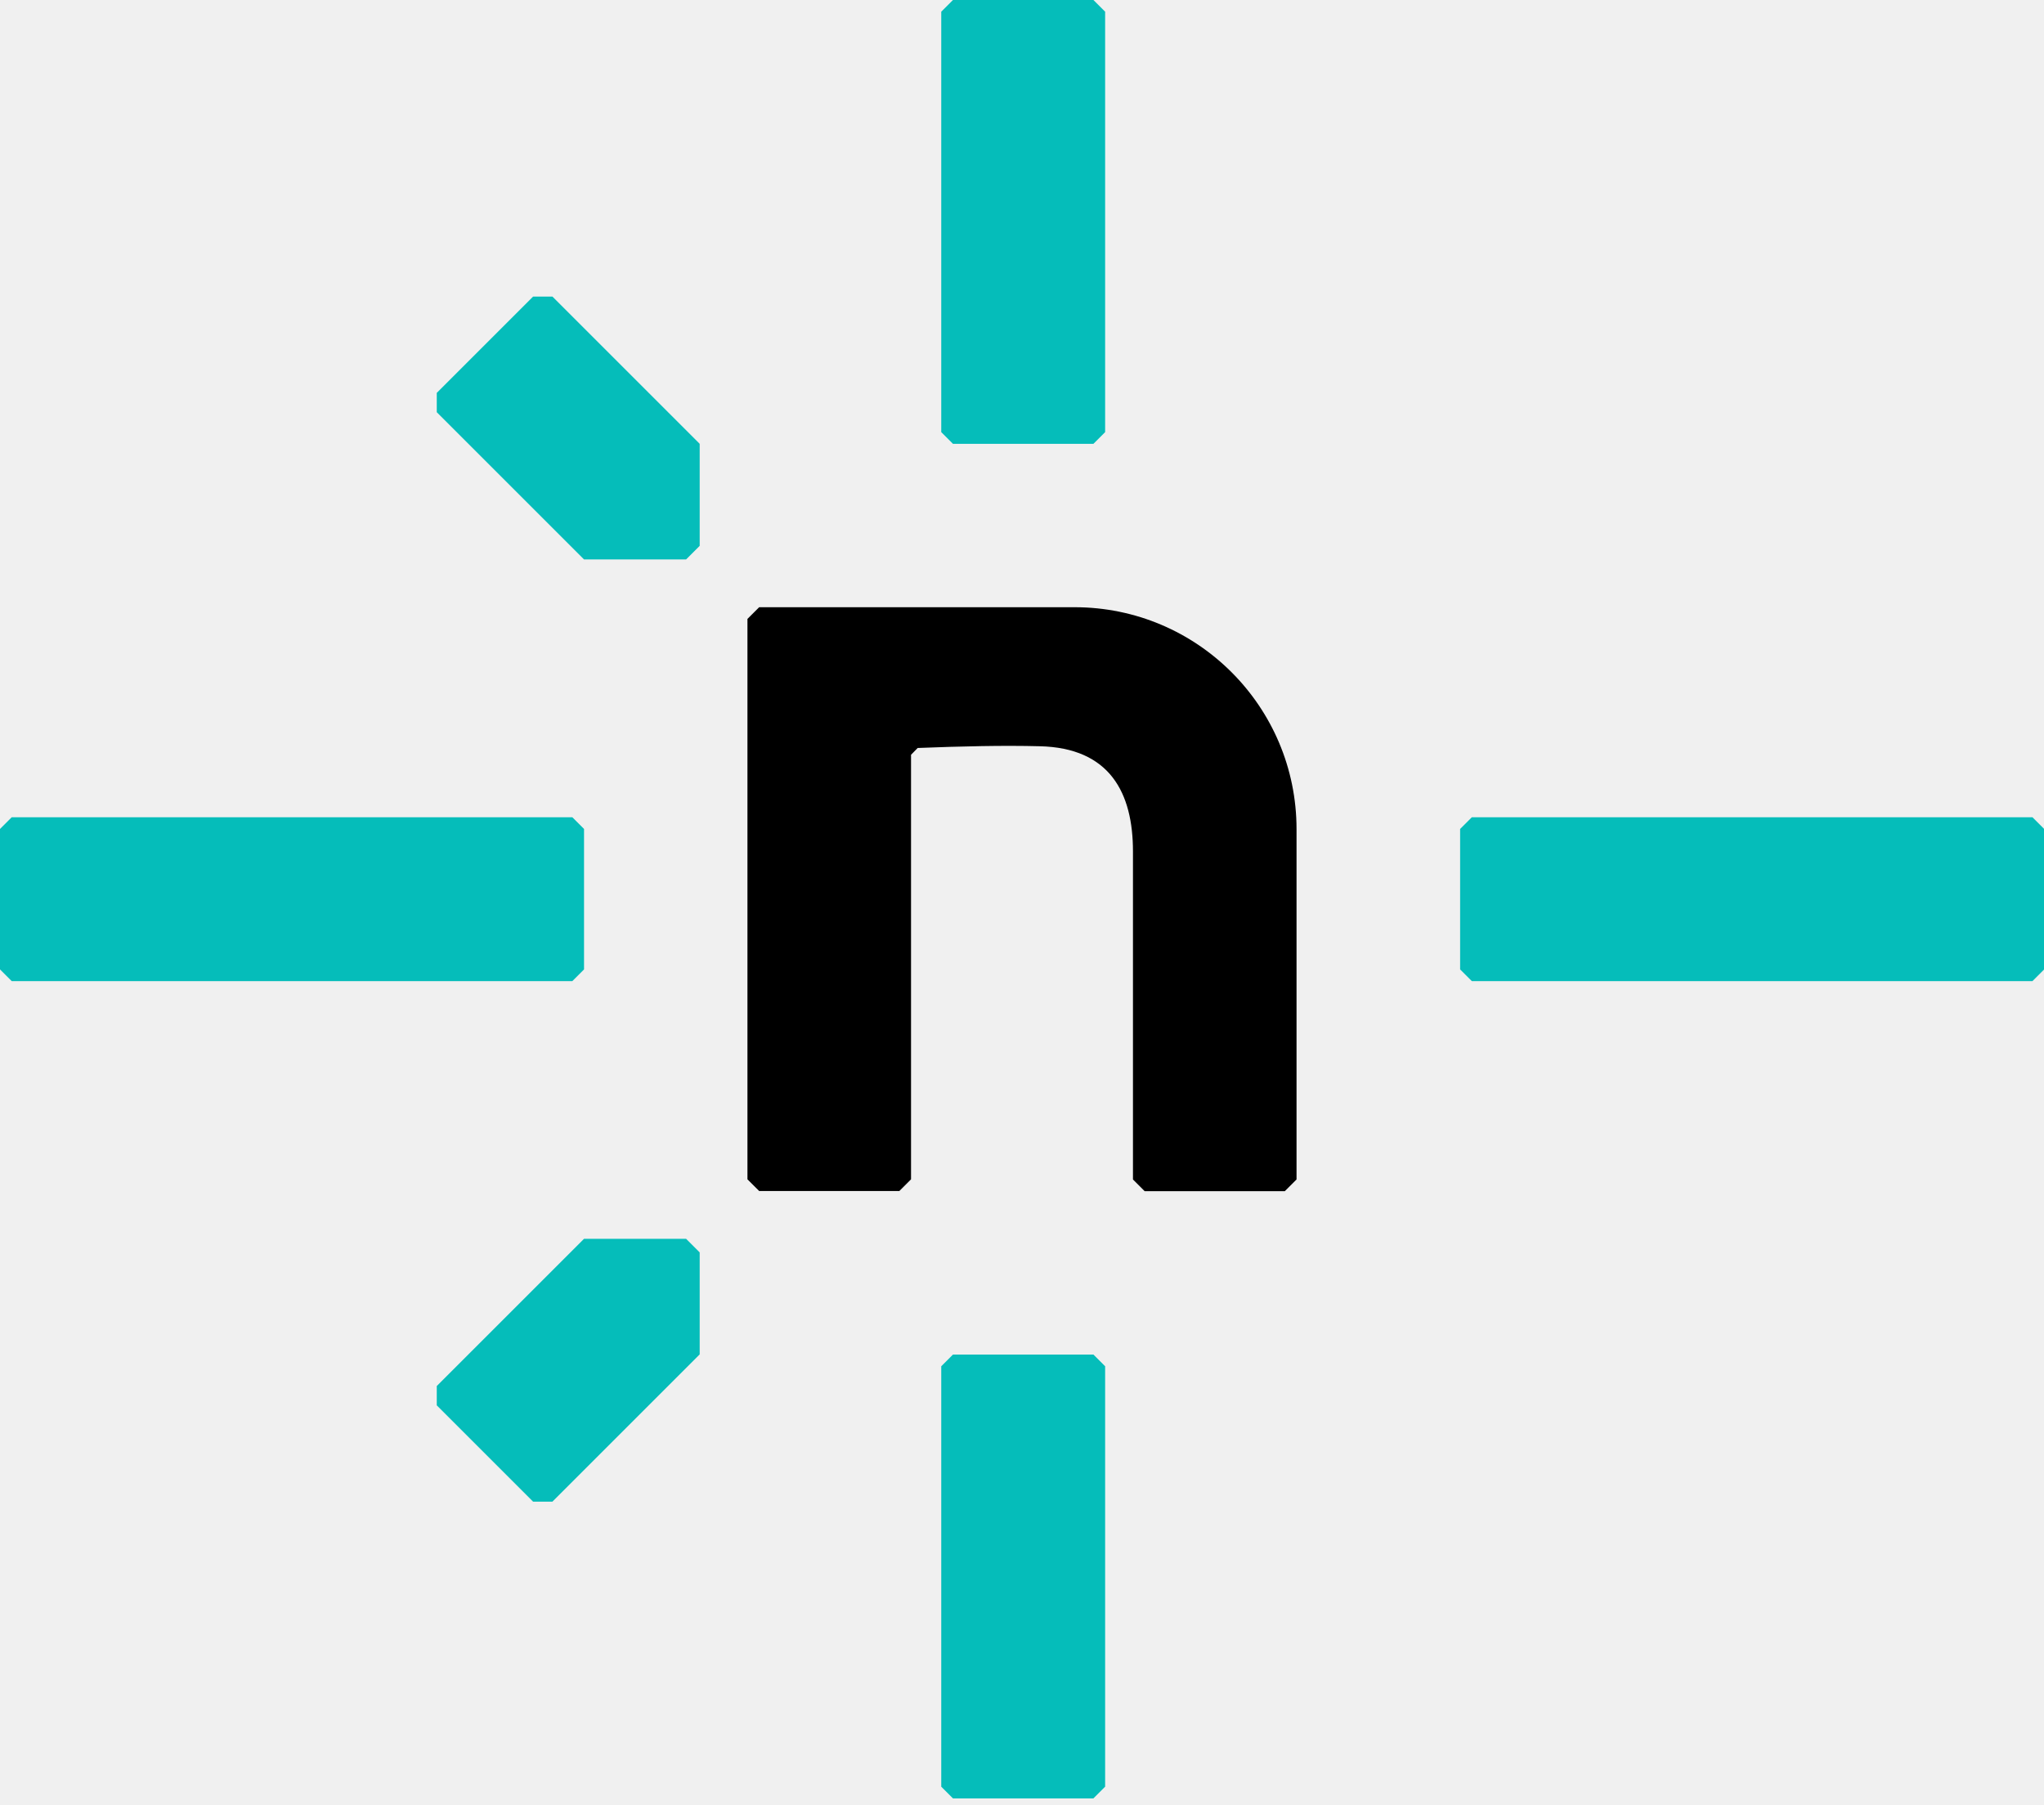
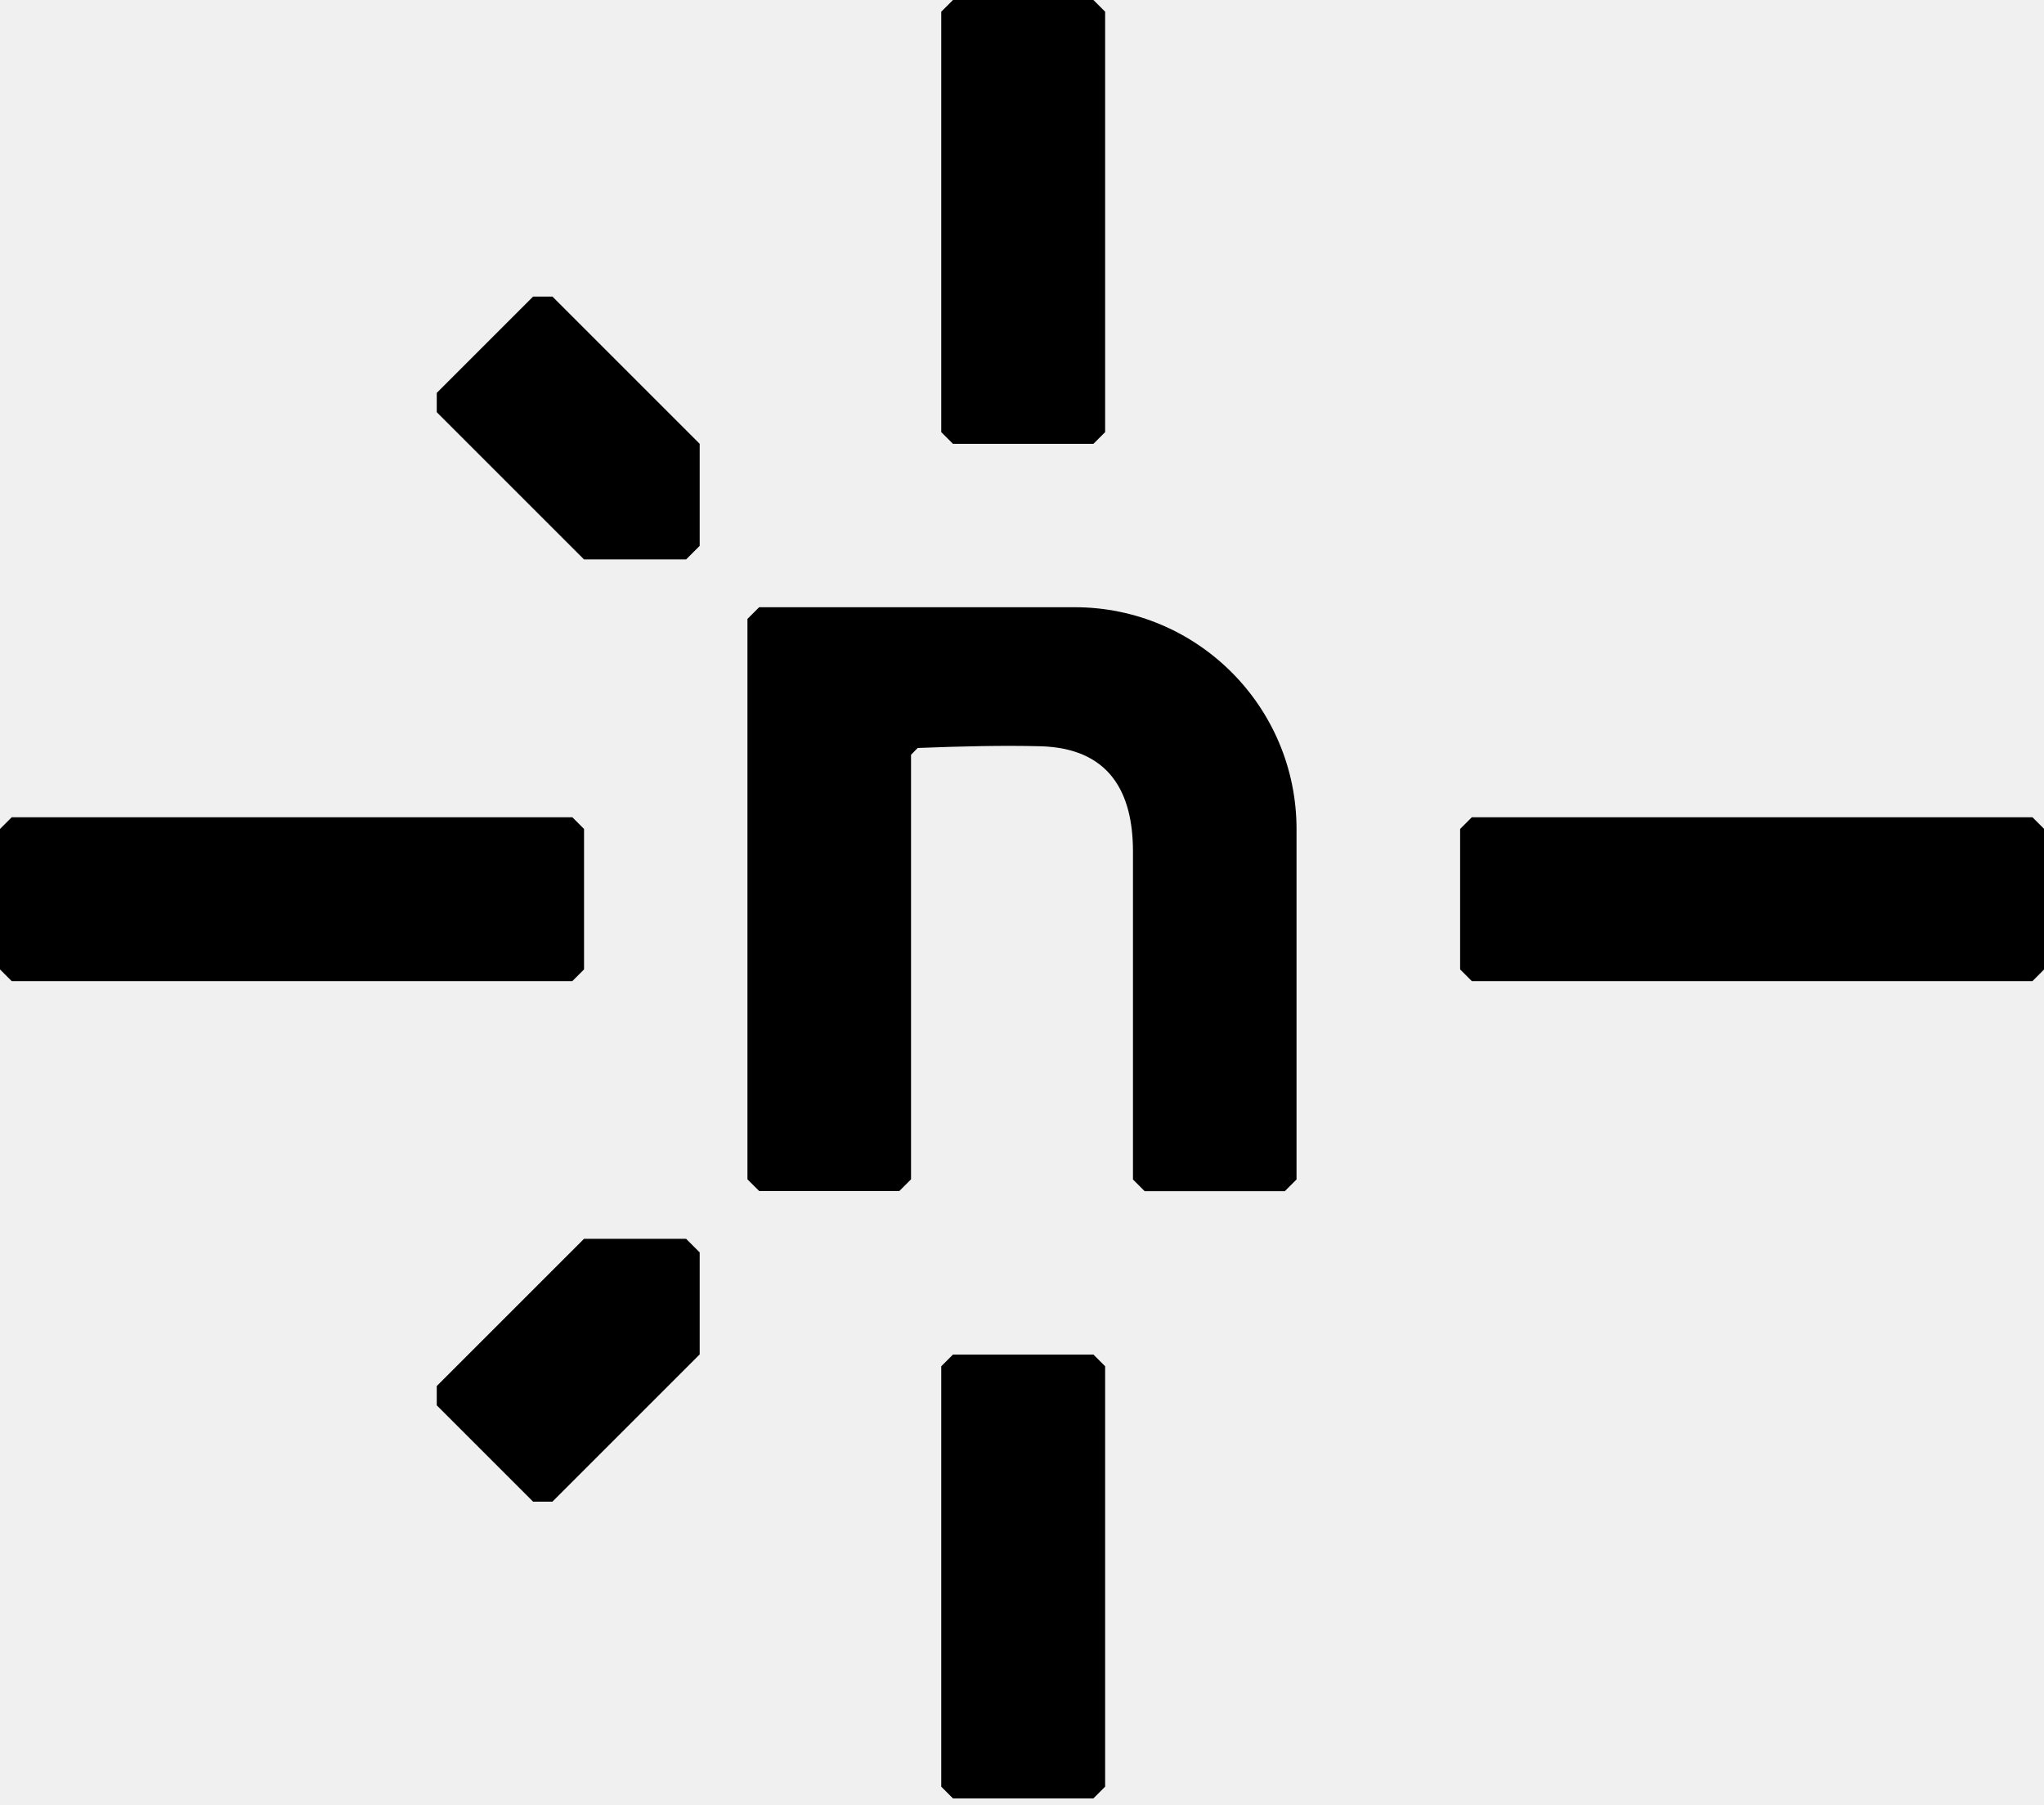
- <svg xmlns="http://www.w3.org/2000/svg" width="128" height="113" viewBox="0 0 128 113" fill="none">
+ <svg xmlns="http://www.w3.org/2000/svg" width="128" height="113" viewBox="0 0 128 113">
  <g clip-path="url(#clip0_236_138)">
-     <path d="M34.593 94.051H33.384L27.351 88.018V86.809L36.574 77.587H42.964L43.816 78.439V84.828L34.593 94.051Z" fill="#05BDBA" />
-     <path d="M27.351 25.816V24.607L33.384 18.574H34.593L43.816 27.797V34.187L42.964 35.039H36.574L27.351 25.816Z" fill="#05BDBA" />
-     <path d="M80.459 74.605H71.682L70.949 73.872V53.326C70.949 49.67 69.513 46.837 65.105 46.738C62.836 46.679 60.24 46.738 57.467 46.847L57.051 47.273V73.862L56.318 74.595H47.541L46.807 73.862V38.764L47.541 38.031H67.294C74.971 38.031 81.192 44.252 81.192 51.929V73.872L80.459 74.605Z" fill="currentColor" />
-     <path d="M35.841 61.449H0.733L0 60.716V51.919L0.733 51.186H35.841L36.574 51.919V60.716L35.841 61.449Z" fill="#05BDBA" />
-     <path d="M127.277 61.449H92.169L91.436 60.716V51.919L92.169 51.186H127.277L128.01 51.919V60.716L127.277 61.449Z" fill="#05BDBA" />
-     <path d="M58.943 27.064V0.733L59.676 0H68.473L69.206 0.733V27.064L68.473 27.797H59.676L58.943 27.064Z" fill="#05BDBA" />
-     <path d="M58.943 111.902V85.571L59.676 84.838H68.473L69.206 85.571V111.902L68.473 112.635H59.676L58.943 111.902Z" fill="#05BDBA" />
+     <path d="M34.593 94.051H33.384L27.351 88.018V86.809L36.574 77.587H42.964L43.816 78.439V84.828L34.593 94.051Z" />
+     <path d="M27.351 25.816V24.607L33.384 18.574H34.593L43.816 27.797V34.187L42.964 35.039H36.574L27.351 25.816Z" />
+     <path d="M80.459 74.605H71.682L70.949 73.872V53.326C70.949 49.67 69.513 46.837 65.105 46.738C62.836 46.679 60.24 46.738 57.467 46.847L57.051 47.273V73.862L56.318 74.595H47.541L46.807 73.862V38.764L47.541 38.031H67.294C74.971 38.031 81.192 44.252 81.192 51.929V73.872L80.459 74.605Z" />
+     <path d="M35.841 61.449H0.733L0 60.716V51.919L0.733 51.186H35.841L36.574 51.919V60.716L35.841 61.449Z" />
+     <path d="M127.277 61.449H92.169L91.436 60.716V51.919L92.169 51.186H127.277L128.01 51.919V60.716L127.277 61.449Z" />
+     <path d="M58.943 27.064V0.733L59.676 0H68.473L69.206 0.733V27.064L68.473 27.797H59.676L58.943 27.064Z" />
+     <path d="M58.943 111.902V85.571L59.676 84.838H68.473L69.206 85.571V111.902L68.473 112.635H59.676L58.943 111.902Z" />
  </g>
  <defs>
    <clipPath id="clip0_236_138">
      <rect width="128" height="112.635" fill="white" />
    </clipPath>
  </defs>
</svg>
